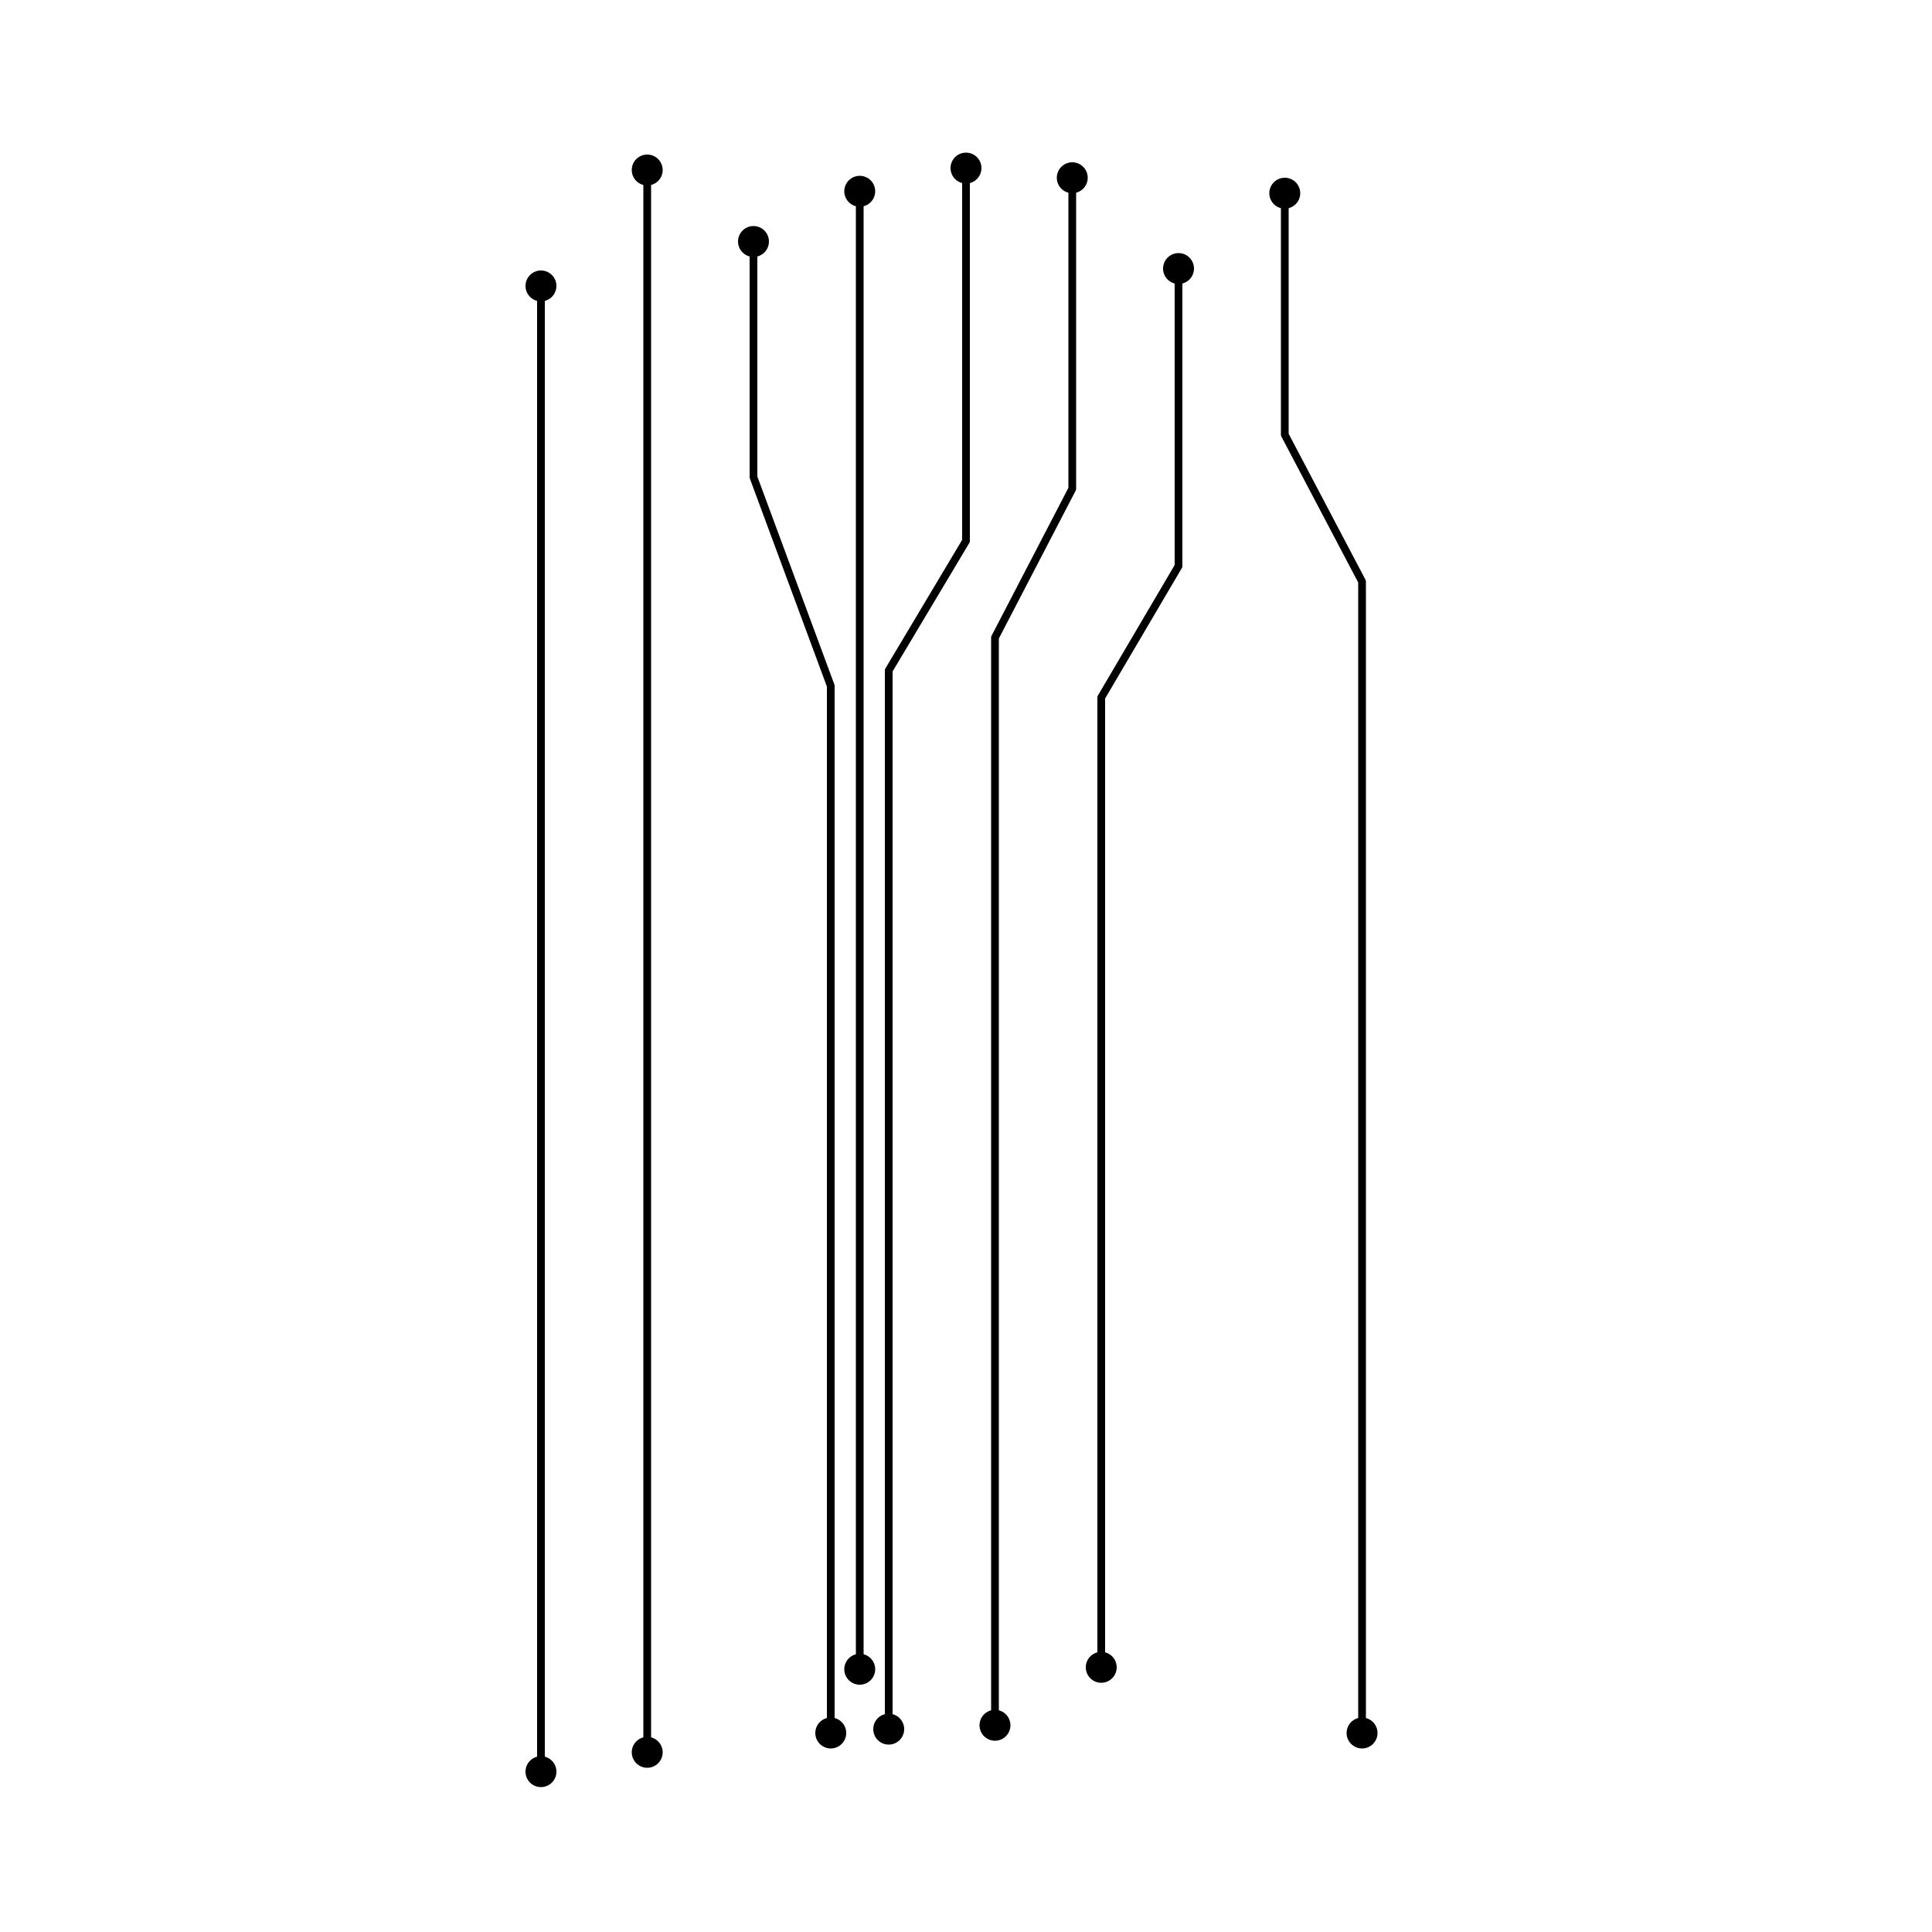
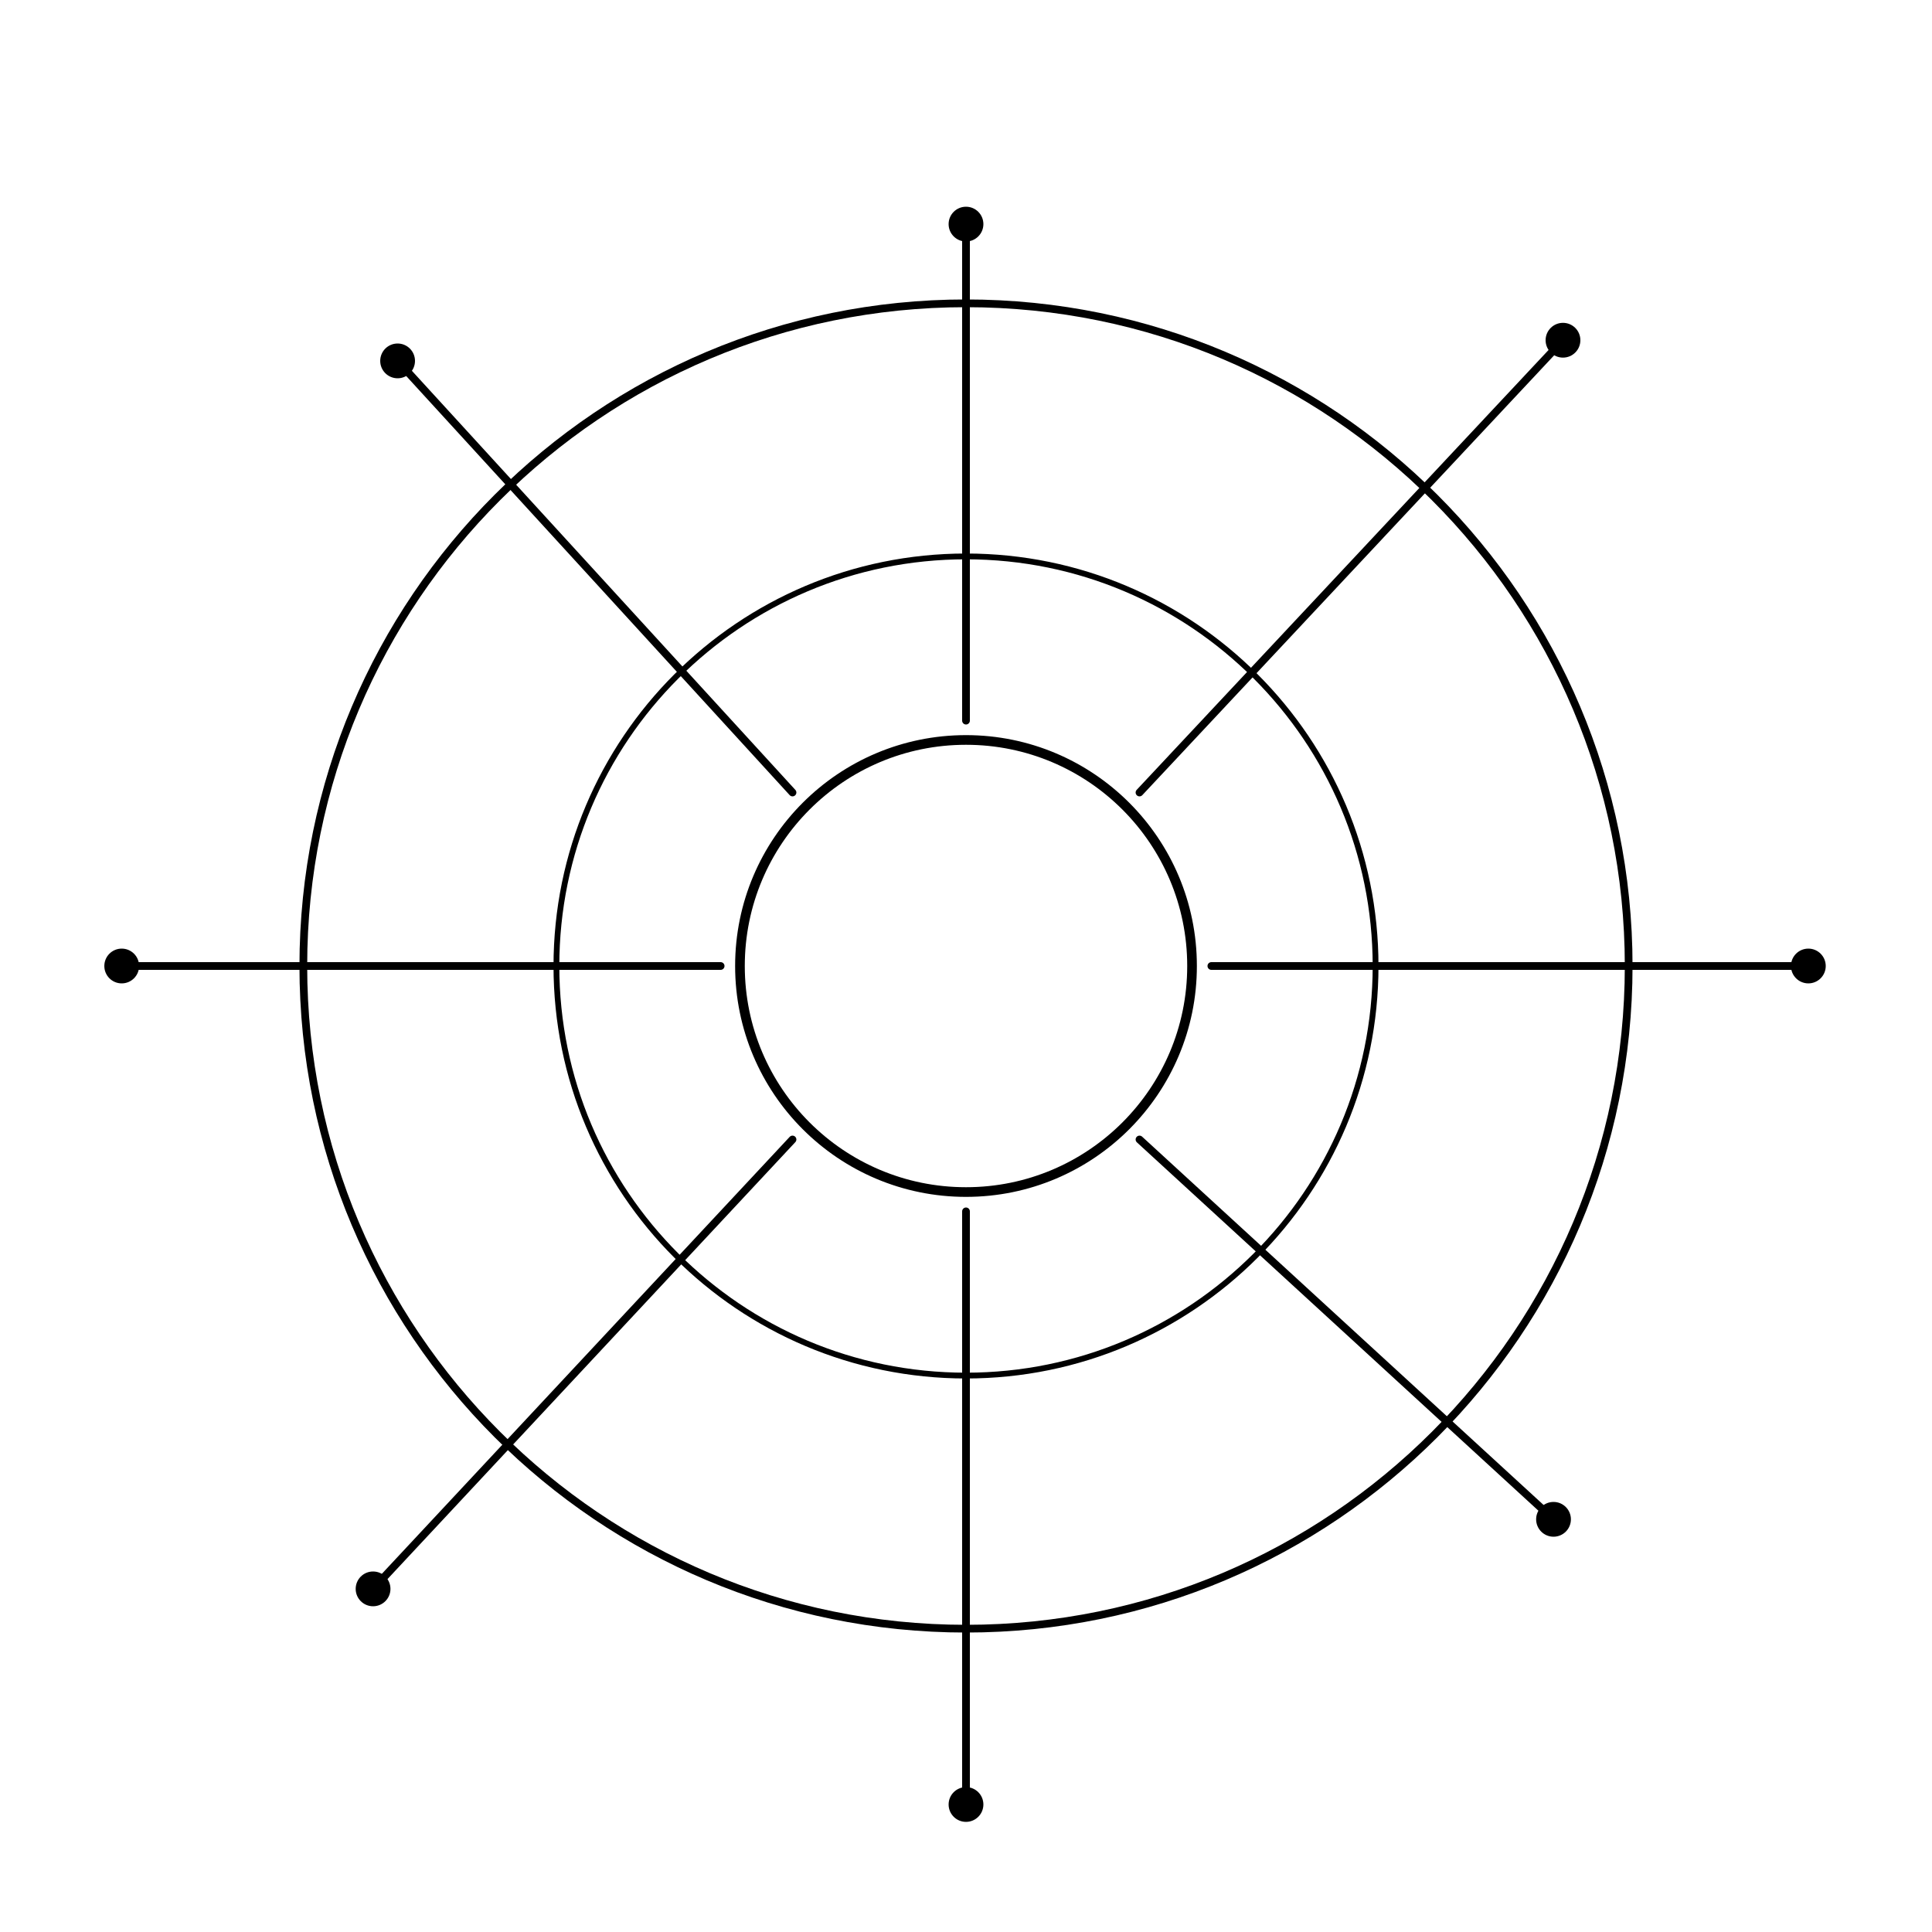
<svg xmlns="http://www.w3.org/2000/svg" viewBox="0 0 1000 1000" width="1000" height="1000">
  <g fill="none" stroke="#000000" stroke-linecap="round" stroke-linejoin="round">
-     <path d="M 280.0 148.0 L 280.0 331.0 L 280.0 410.0 L 280.0 917.0" stroke-width="4" />
-     <circle cx="280.0" cy="148.0" r="8" fill="#000000" stroke="none" />
-     <circle cx="280.0" cy="917.0" r="8" fill="#000000" stroke="none" />
-     <path d="M 335.0 88.0 L 335.0 249.0 L 335.0 334.0 L 335.0 907.0" stroke-width="4" />
-     <circle cx="335.0" cy="88.0" r="8" fill="#000000" stroke="none" />
-     <circle cx="335.0" cy="907.0" r="8" fill="#000000" stroke="none" />
-     <path d="M 390.0 125.0 L 390.0 247.0 L 430.0 355.0 L 430.0 897.0" stroke-width="4" />
-     <circle cx="390.0" cy="125.0" r="8" fill="#000000" stroke="none" />
-     <circle cx="430.0" cy="897.0" r="8" fill="#000000" stroke="none" />
-     <path d="M 445.0 99.0 L 445.0 297.0 L 445.0 372.0 L 445.0 864.0" stroke-width="4" />
-     <circle cx="445.0" cy="99.0" r="8" fill="#000000" stroke="none" />
-     <circle cx="445.0" cy="864.0" r="8" fill="#000000" stroke="none" />
-     <path d="M 500.0 87.0 L 500.0 280.0 L 460.0 347.0 L 460.0 895.0" stroke-width="4" />
-     <circle cx="500.0" cy="87.0" r="8" fill="#000000" stroke="none" />
-     <circle cx="460.0" cy="895.0" r="8" fill="#000000" stroke="none" />
-     <path d="M 555.0 92.0 L 555.0 253.0 L 515.0 330.0 L 515.0 893.0" stroke-width="4" />
-     <circle cx="555.0" cy="92.0" r="8" fill="#000000" stroke="none" />
-     <circle cx="515.0" cy="893.0" r="8" fill="#000000" stroke="none" />
-     <path d="M 610.0 139.0 L 610.0 293.0 L 570.0 361.0 L 570.0 863.0" stroke-width="4" />
-     <circle cx="610.0" cy="139.0" r="8" fill="#000000" stroke="none" />
-     <circle cx="570.0" cy="863.0" r="8" fill="#000000" stroke="none" />
-     <path d="M 665.0 100.0 L 665.0 225.0 L 705.0 301.0 L 705.0 897.0" stroke-width="4" />
-     <circle cx="665.0" cy="100.0" r="8" fill="#000000" stroke="none" />
-     <circle cx="705.0" cy="897.0" r="8" fill="#000000" stroke="none" />
+     <circle cx="500" cy="500" r="117" stroke-width="5" />
+     <circle cx="500" cy="500" r="212" stroke-width="3" />
+     <circle cx="500" cy="500" r="343" stroke-width="4" />
+     <path d="M 627.0 500.0 L 936.0 500.0" stroke-width="4" />
+     <circle cx="936.0" cy="500.0" r="9" fill="#000000" stroke="none" />
+     <path d="M 589.8 589.8 L 804.1 786.4" stroke-width="4" />
+     <circle cx="804.1" cy="786.4" r="9" fill="#000000" stroke="none" />
+     <path d="M 500.0 627.0 L 500.0 934.0" stroke-width="4" />
+     <circle cx="500.0" cy="934.0" r="9" fill="#000000" stroke="none" />
+     <path d="M 410.2 589.8 L 193.1 822.4" stroke-width="4" />
+     <circle cx="193.1" cy="822.4" r="9" fill="#000000" stroke="none" />
+     <path d="M 373.0 500.0 L 63.0 500.0" stroke-width="4" />
+     <circle cx="63.0" cy="500.0" r="9" fill="#000000" stroke="none" />
+     <path d="M 410.2 410.2 L 205.8 186.8" stroke-width="4" />
+     <circle cx="205.8" cy="186.8" r="9" fill="#000000" stroke="none" />
+     <path d="M 500.0 373.0 L 500.0 116.0" stroke-width="4" />
+     <circle cx="500.0" cy="116.0" r="9" fill="#000000" stroke="none" />
+     <path d="M 589.8 410.2 L 809.0 176.1" stroke-width="4" />
+     <circle cx="809.0" cy="176.1" r="9" fill="#000000" stroke="none" />
  </g>
</svg>
